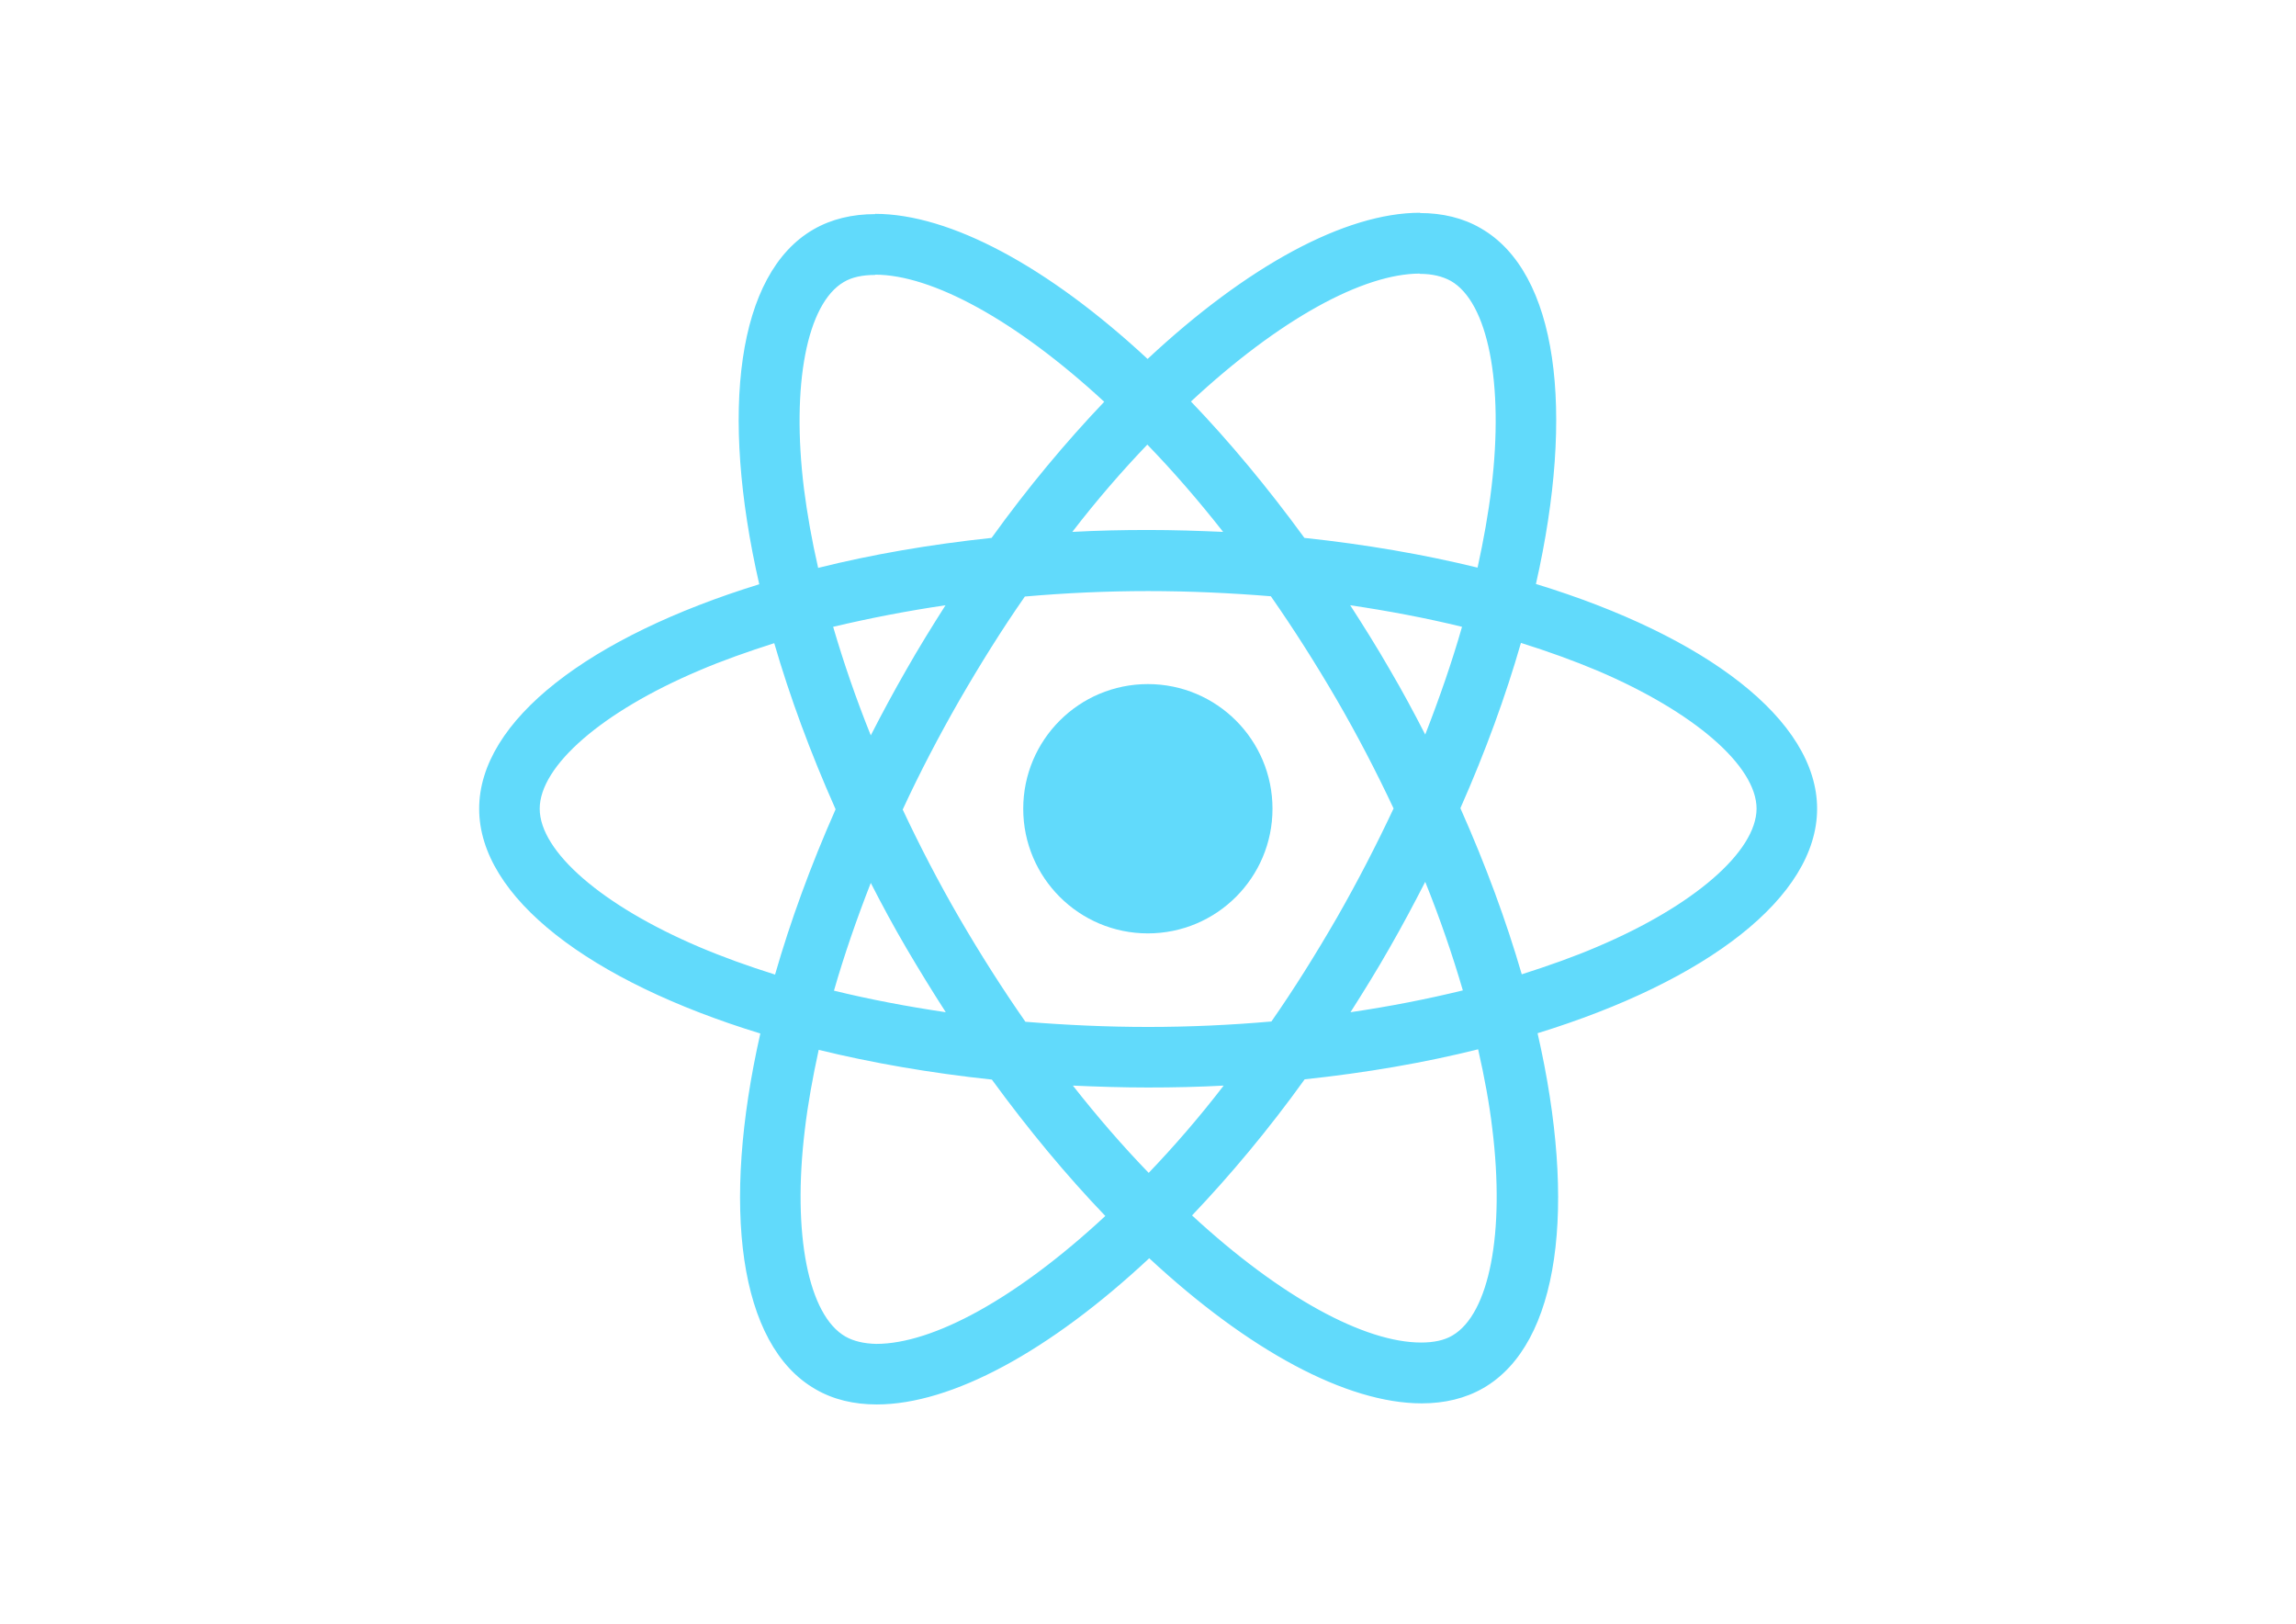
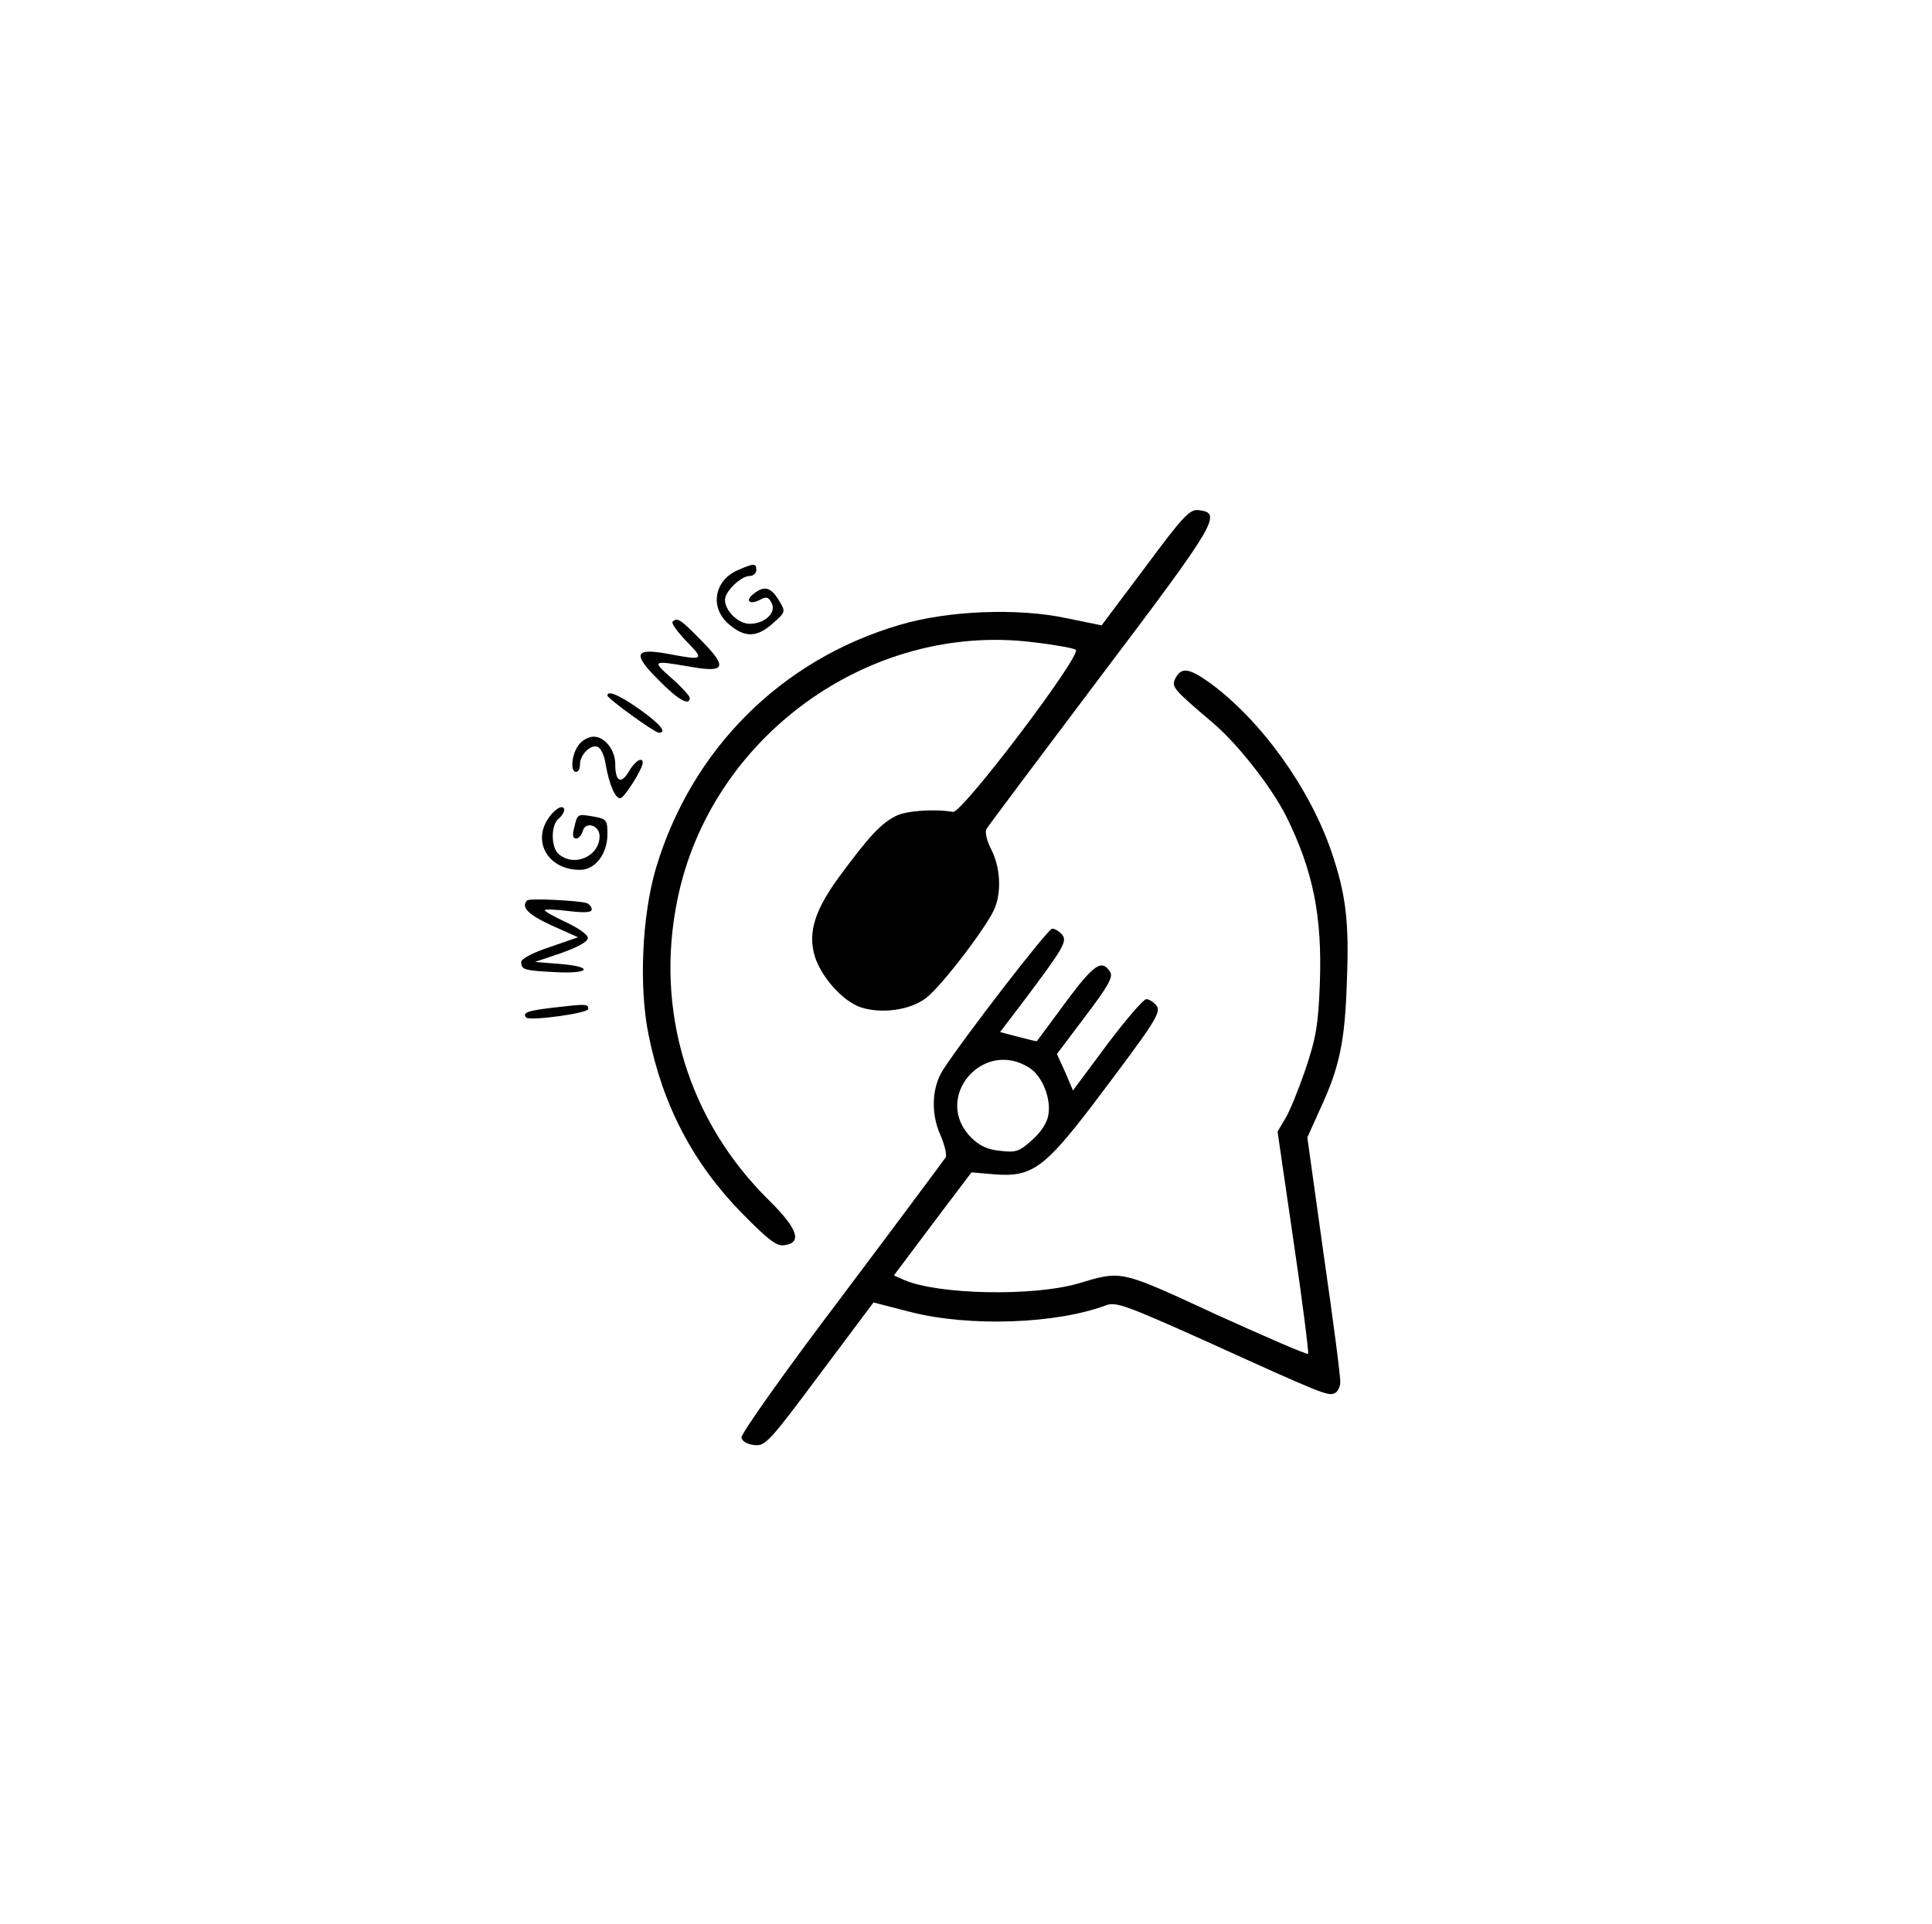
- <svg xmlns="http://www.w3.org/2000/svg" viewBox="0 0 841.9 595.3">
-   <g fill="#61DAFB">
-     <path d="M666.3 296.5c0-32.5-40.7-63.3-103.1-82.4 14.4-63.6 8-114.2-20.2-130.4-6.5-3.8-14.1-5.6-22.4-5.6v22.3c4.6 0 8.3.9 11.4 2.6 13.6 7.8 19.5 37.5 14.9 75.7-1.1 9.4-2.9 19.3-5.1 29.4-19.6-4.8-41-8.5-63.5-10.9-13.5-18.5-27.5-35.3-41.6-50 32.6-30.3 63.2-46.9 84-46.9V78c-27.5 0-63.5 19.6-99.9 53.6-36.4-33.8-72.4-53.2-99.9-53.2v22.3c20.7 0 51.4 16.5 84 46.6-14 14.7-28 31.4-41.3 49.9-22.6 2.4-44 6.1-63.6 11-2.3-10-4-19.7-5.2-29-4.7-38.2 1.1-67.9 14.6-75.8 3-1.8 6.9-2.6 11.5-2.6V78.5c-8.4 0-16 1.8-22.6 5.6-28.1 16.2-34.4 66.7-19.9 130.1-62.2 19.2-102.7 49.9-102.7 82.3 0 32.5 40.7 63.3 103.1 82.4-14.4 63.6-8 114.2 20.2 130.4 6.5 3.8 14.1 5.6 22.5 5.6 27.5 0 63.5-19.6 99.9-53.6 36.4 33.8 72.4 53.2 99.9 53.2 8.4 0 16-1.8 22.6-5.6 28.1-16.2 34.4-66.7 19.9-130.1 62-19.1 102.5-49.9 102.5-82.3zm-130.2-66.7c-3.7 12.9-8.3 26.2-13.5 39.5-4.1-8-8.4-16-13.1-24-4.6-8-9.5-15.8-14.4-23.4 14.2 2.1 27.9 4.7 41 7.9zm-45.8 106.5c-7.8 13.5-15.8 26.3-24.1 38.2-14.9 1.3-30 2-45.2 2-15.1 0-30.2-.7-45-1.9-8.3-11.9-16.4-24.6-24.2-38-7.6-13.1-14.5-26.4-20.8-39.8 6.2-13.4 13.2-26.8 20.7-39.9 7.8-13.5 15.8-26.3 24.1-38.2 14.9-1.3 30-2 45.2-2 15.1 0 30.2.7 45 1.9 8.3 11.9 16.4 24.6 24.2 38 7.6 13.1 14.5 26.4 20.8 39.8-6.3 13.4-13.2 26.8-20.7 39.9zm32.3-13c5.4 13.4 10 26.8 13.8 39.8-13.1 3.2-26.9 5.9-41.2 8 4.9-7.7 9.8-15.6 14.4-23.7 4.6-8 8.9-16.1 13-24.1zM421.2 430c-9.3-9.6-18.6-20.3-27.8-32 9 .4 18.2.7 27.5.7 9.4 0 18.7-.2 27.8-.7-9 11.7-18.3 22.4-27.5 32zm-74.4-58.9c-14.2-2.1-27.9-4.7-41-7.9 3.7-12.9 8.3-26.2 13.5-39.5 4.1 8 8.4 16 13.1 24 4.7 8 9.5 15.8 14.4 23.4zM420.7 163c9.3 9.6 18.6 20.3 27.8 32-9-.4-18.2-.7-27.5-.7-9.4 0-18.7.2-27.8.7 9-11.7 18.3-22.4 27.5-32zm-74 58.9c-4.9 7.7-9.8 15.6-14.4 23.7-4.6 8-8.9 16-13 24-5.4-13.4-10-26.8-13.8-39.8 13.1-3.1 26.9-5.8 41.2-7.9zm-90.5 125.2c-35.4-15.1-58.3-34.9-58.3-50.6 0-15.7 22.9-35.6 58.3-50.6 8.6-3.7 18-7 27.7-10.1 5.7 19.6 13.2 40 22.5 60.9-9.2 20.8-16.6 41.1-22.2 60.6-9.9-3.1-19.3-6.5-28-10.2zM310 490c-13.6-7.8-19.5-37.5-14.9-75.7 1.1-9.4 2.9-19.3 5.1-29.4 19.6 4.8 41 8.5 63.5 10.9 13.5 18.5 27.5 35.3 41.6 50-32.6 30.3-63.2 46.9-84 46.9-4.5-.1-8.3-1-11.3-2.7zm237.2-76.2c4.7 38.2-1.1 67.9-14.6 75.8-3 1.8-6.9 2.6-11.5 2.6-20.7 0-51.4-16.5-84-46.6 14-14.7 28-31.4 41.3-49.9 22.6-2.4 44-6.1 63.6-11 2.3 10.1 4.1 19.8 5.2 29.1zm38.5-66.7c-8.6 3.7-18 7-27.7 10.1-5.7-19.6-13.2-40-22.5-60.9 9.2-20.8 16.6-41.1 22.2-60.6 9.9 3.1 19.3 6.5 28.1 10.2 35.4 15.1 58.3 34.9 58.3 50.6-.1 15.7-23 35.6-58.4 50.6zM320.8 78.4z" />
-     <circle cx="420.9" cy="296.5" r="45.7" />
-     <path d="M520.5 78.1z" />
+ <svg xmlns="http://www.w3.org/2000/svg" version="1.0" width="493pt" height="491pt" viewBox="0 0 493 491" preserveAspectRatio="xMidYMid meet">
+   <g transform="translate(0,491) scale(0.1,-0.1)" fill="#000000" stroke="none">
+     <path d="M2922 3462 l-111 -148 -88 18 c-125 27 -304 20 -428 -17 -302 -89 -530 -317 -621 -620 -36 -122 -44 -304 -19 -426 36 -180 114 -329 240 -457 65 -66 87 -83 106 -80 47 6 35 42 -39 115 -206 203 -292 485 -233 769 85 414 490 707 907 655 53 -6 102 -15 109 -19 19 -10 -290 -418 -313 -414 -49 8 -121 3 -147 -11 -37 -19 -66 -50 -138 -147 -68 -91 -86 -149 -68 -210 16 -53 72 -116 118 -131 53 -17 126 -7 166 24 39 29 161 189 176 231 17 43 13 103 -9 147 -12 23 -17 45 -13 53 4 7 135 182 291 389 297 393 312 418 251 425 -23 3 -39 -14 -137 -146z" />
+     <path d="M1883 3455 c-61 -26 -73 -97 -22 -139 40 -34 71 -33 111 3 33 29 33 30 16 58 -20 34 -37 39 -63 19 -25 -18 -14 -31 14 -17 16 9 22 8 30 -8 13 -24 -17 -53 -56 -53 -29 0 -63 33 -63 61 0 22 41 61 63 61 9 0 17 7 17 15 0 18 -6 18 -47 0z" />
+     <path d="M1716 3323 c-3 -4 13 -26 36 -50 46 -47 44 -49 -46 -32 -87 16 -93 1 -26 -66 50 -51 80 -68 80 -46 0 5 -21 28 -46 50 -51 45 -50 46 44 30 93 -17 100 -3 32 66 -55 56 -62 60 -74 48z" />
+     <path d="M3000 3180 c-12 -23 -7 -28 94 -114 64 -54 151 -165 189 -241 68 -138 91 -254 85 -423 -4 -109 -10 -141 -37 -222 -18 -52 -41 -109 -52 -126 l-19 -32 41 -281 c23 -155 39 -284 37 -286 -3 -3 -108 43 -234 100 -249 115 -240 113 -354 79 -115 -33 -356 -28 -442 9 l-27 12 99 132 99 131 58 -5 c95 -8 128 16 251 177 163 216 177 237 162 255 -7 8 -18 15 -25 15 -7 0 -52 -52 -100 -116 l-87 -117 -20 47 -21 46 73 97 c57 75 71 100 63 112 -21 34 -41 21 -113 -76 -40 -54 -73 -99 -74 -100 -1 -1 -22 4 -48 11 l-46 12 60 79 c103 137 112 153 98 170 -7 8 -18 15 -25 15 -11 0 -229 -283 -279 -361 -28 -44 -31 -110 -7 -164 11 -26 18 -52 14 -59 -4 -6 -123 -166 -265 -355 -144 -190 -258 -351 -256 -360 2 -10 15 -17 33 -19 28 -3 38 8 167 181 l137 183 93 -24 c151 -39 374 -31 501 17 24 9 52 -1 248 -89 304 -138 317 -143 334 -136 8 3 15 16 15 28 1 13 -18 158 -42 324 l-42 301 31 69 c52 111 65 176 70 332 6 152 -3 220 -39 327 -56 164 -179 335 -309 431 -54 39 -74 42 -89 14z m-372 -996 c32 -21 55 -79 47 -120 -3 -20 -20 -45 -42 -64 -32 -29 -41 -32 -81 -27 -32 3 -53 13 -74 34 -100 101 31 255 150 177z" />
+     <path d="M1550 3135 c0 -8 121 -95 131 -95 22 0 4 22 -48 59 -52 37 -83 50 -83 36z" />
+     <path d="M1476 3008 c-18 -25 -21 -68 -6 -68 6 0 10 9 10 19 0 25 27 52 45 45 8 -3 17 -22 20 -42 9 -54 26 -93 39 -89 11 4 56 75 56 90 0 17 -20 5 -36 -23 -20 -33 -34 -24 -34 20 0 36 -27 70 -55 70 -13 0 -31 -10 -39 -22z" />
+     <path d="M1408 2833 c-55 -63 -14 -143 72 -143 39 0 70 41 70 91 0 36 -2 39 -35 45 -42 7 -41 8 -50 -29 -5 -18 -3 -27 5 -27 6 0 14 8 17 19 7 26 43 15 43 -13 0 -51 -64 -80 -104 -46 -20 16 -21 74 -1 90 16 14 20 30 7 30 -5 0 -16 -8 -24 -17z" />
+     <path d="M1345 2612 c-16 -17 2 -36 63 -64 l67 -30 -72 -25 c-43 -14 -73 -30 -73 -38 0 -20 8 -22 87 -26 90 -5 99 14 11 21 l-63 5 68 23 c42 15 67 29 67 38 0 9 -25 26 -55 40 -30 14 -55 28 -55 31 0 3 27 2 60 -2 42 -5 60 -4 60 4 0 7 -6 13 -12 16 -23 7 -147 13 -153 7z" />
+     <path d="M1417 2339 c-69 -8 -86 -13 -74 -26 10 -9 158 11 158 22 1 13 -6 13 -84 4z" />
  </g>
</svg>
